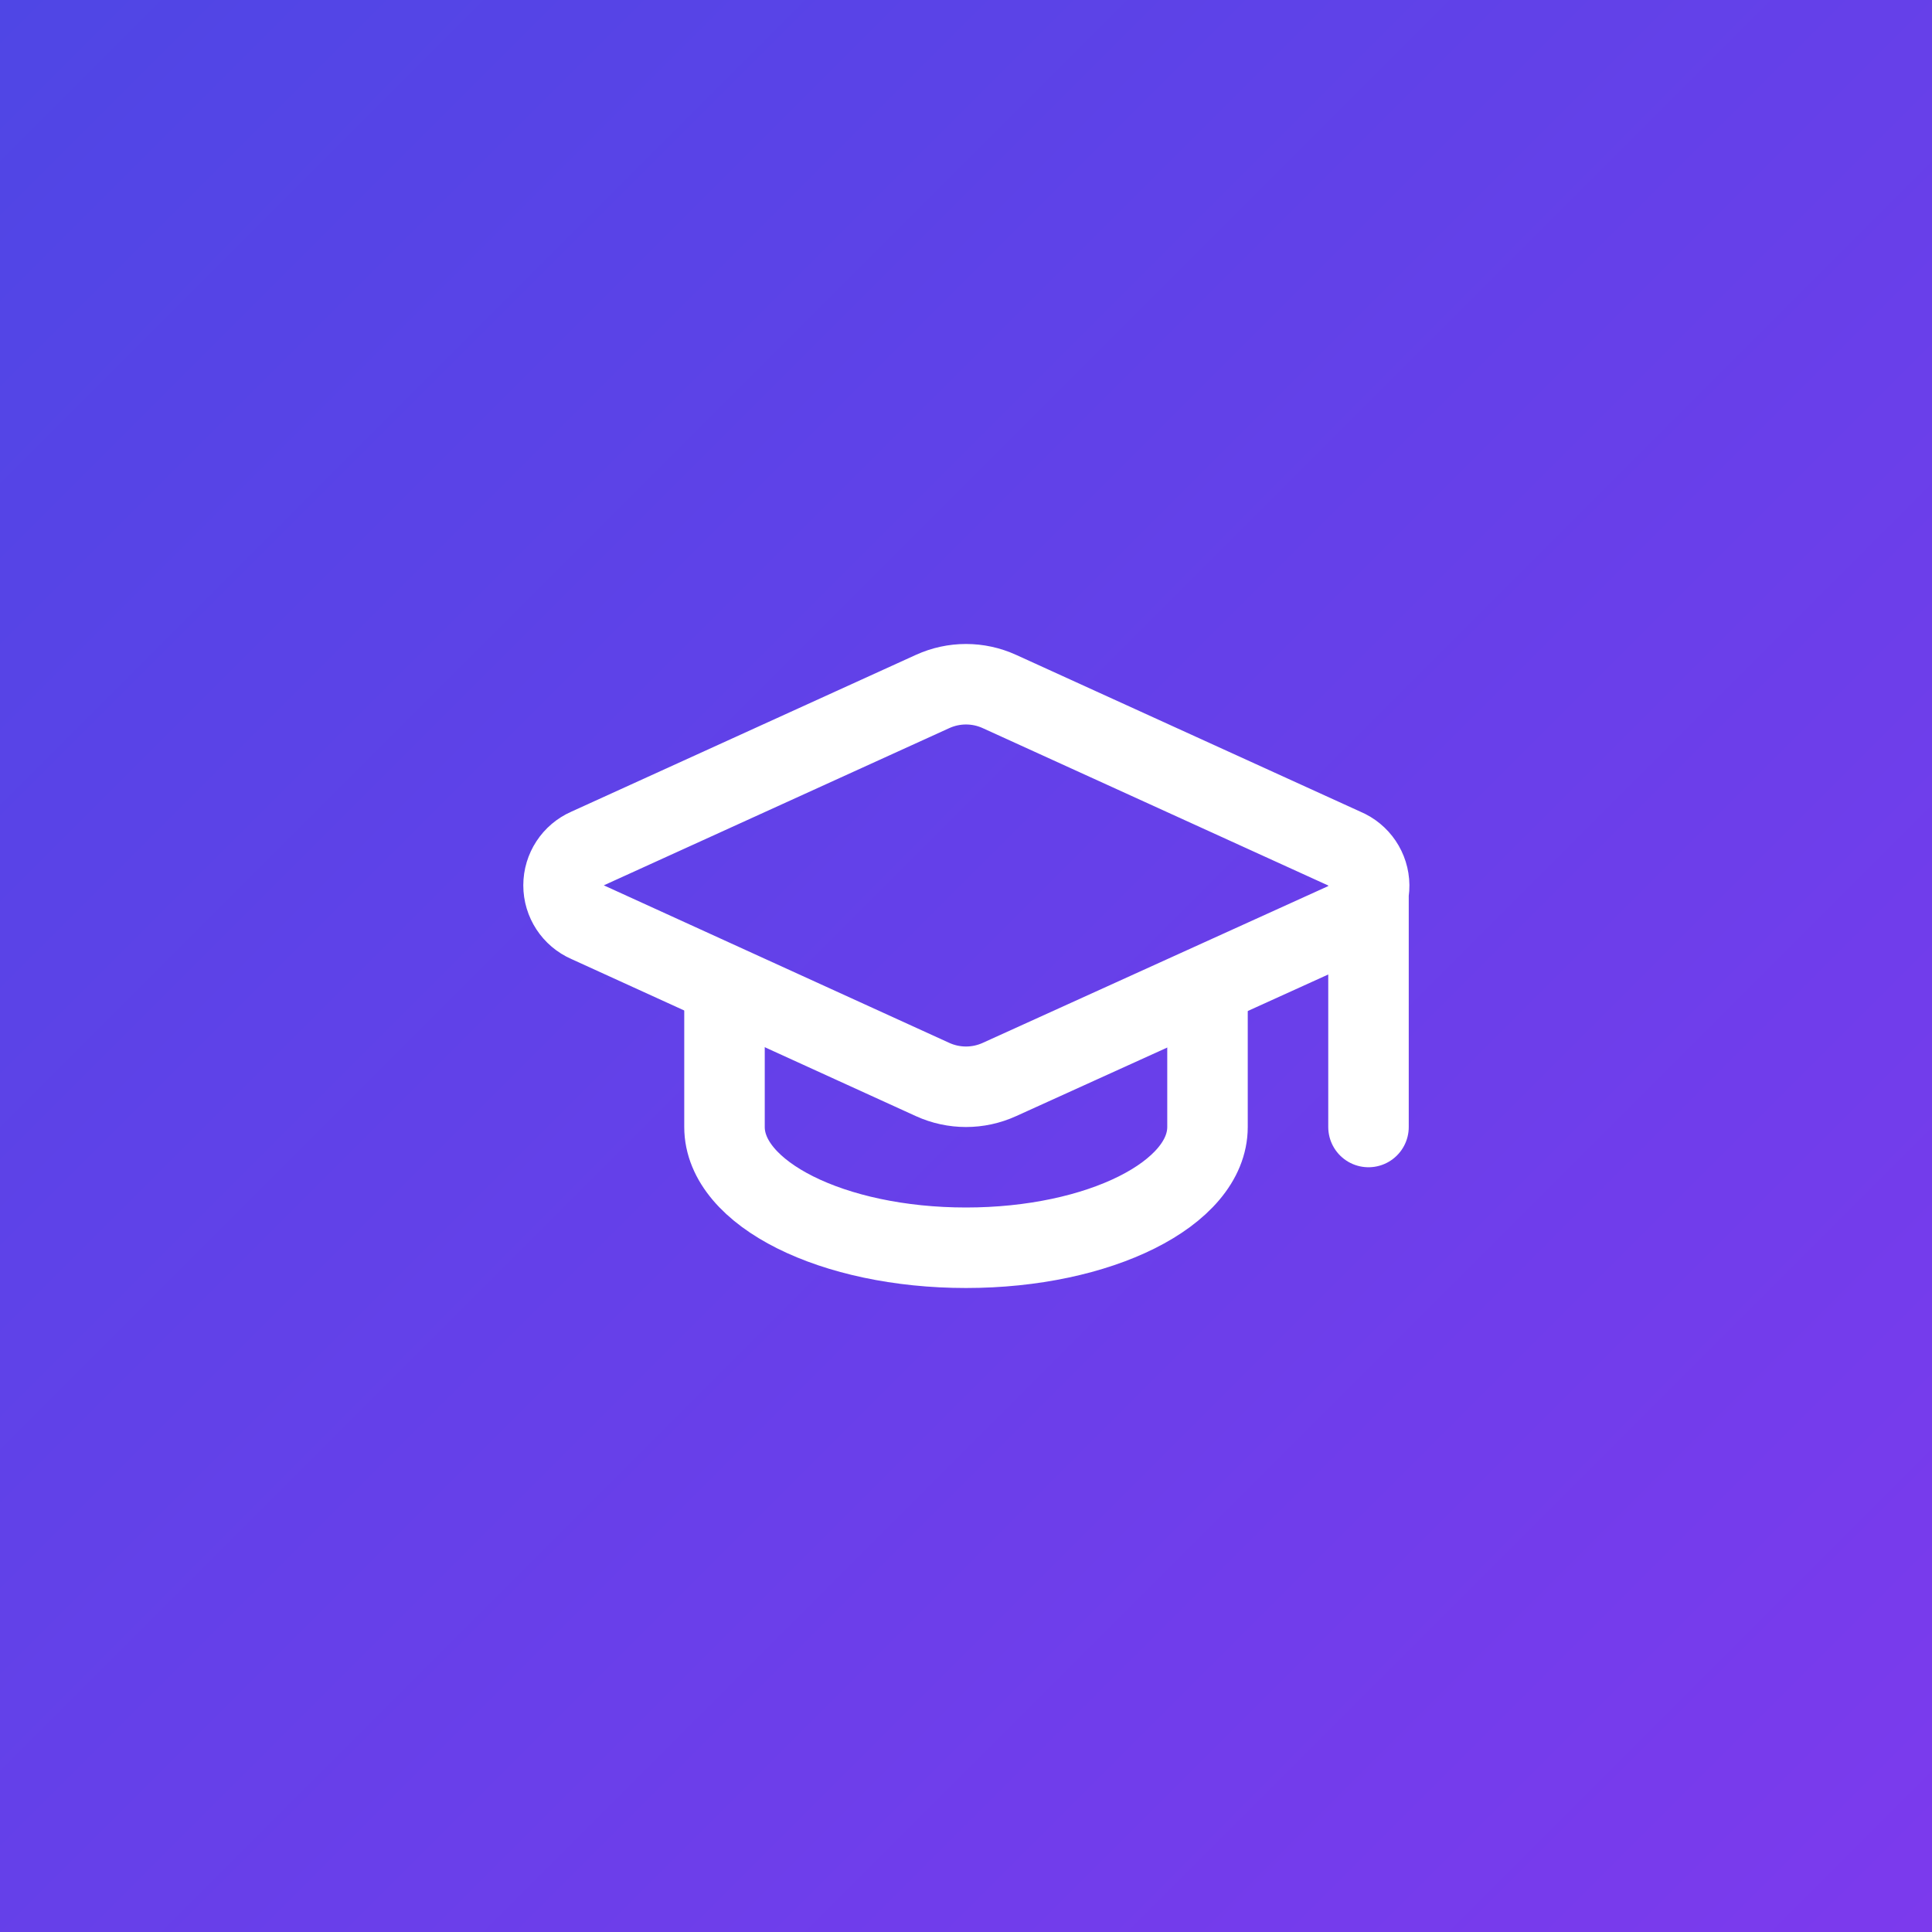
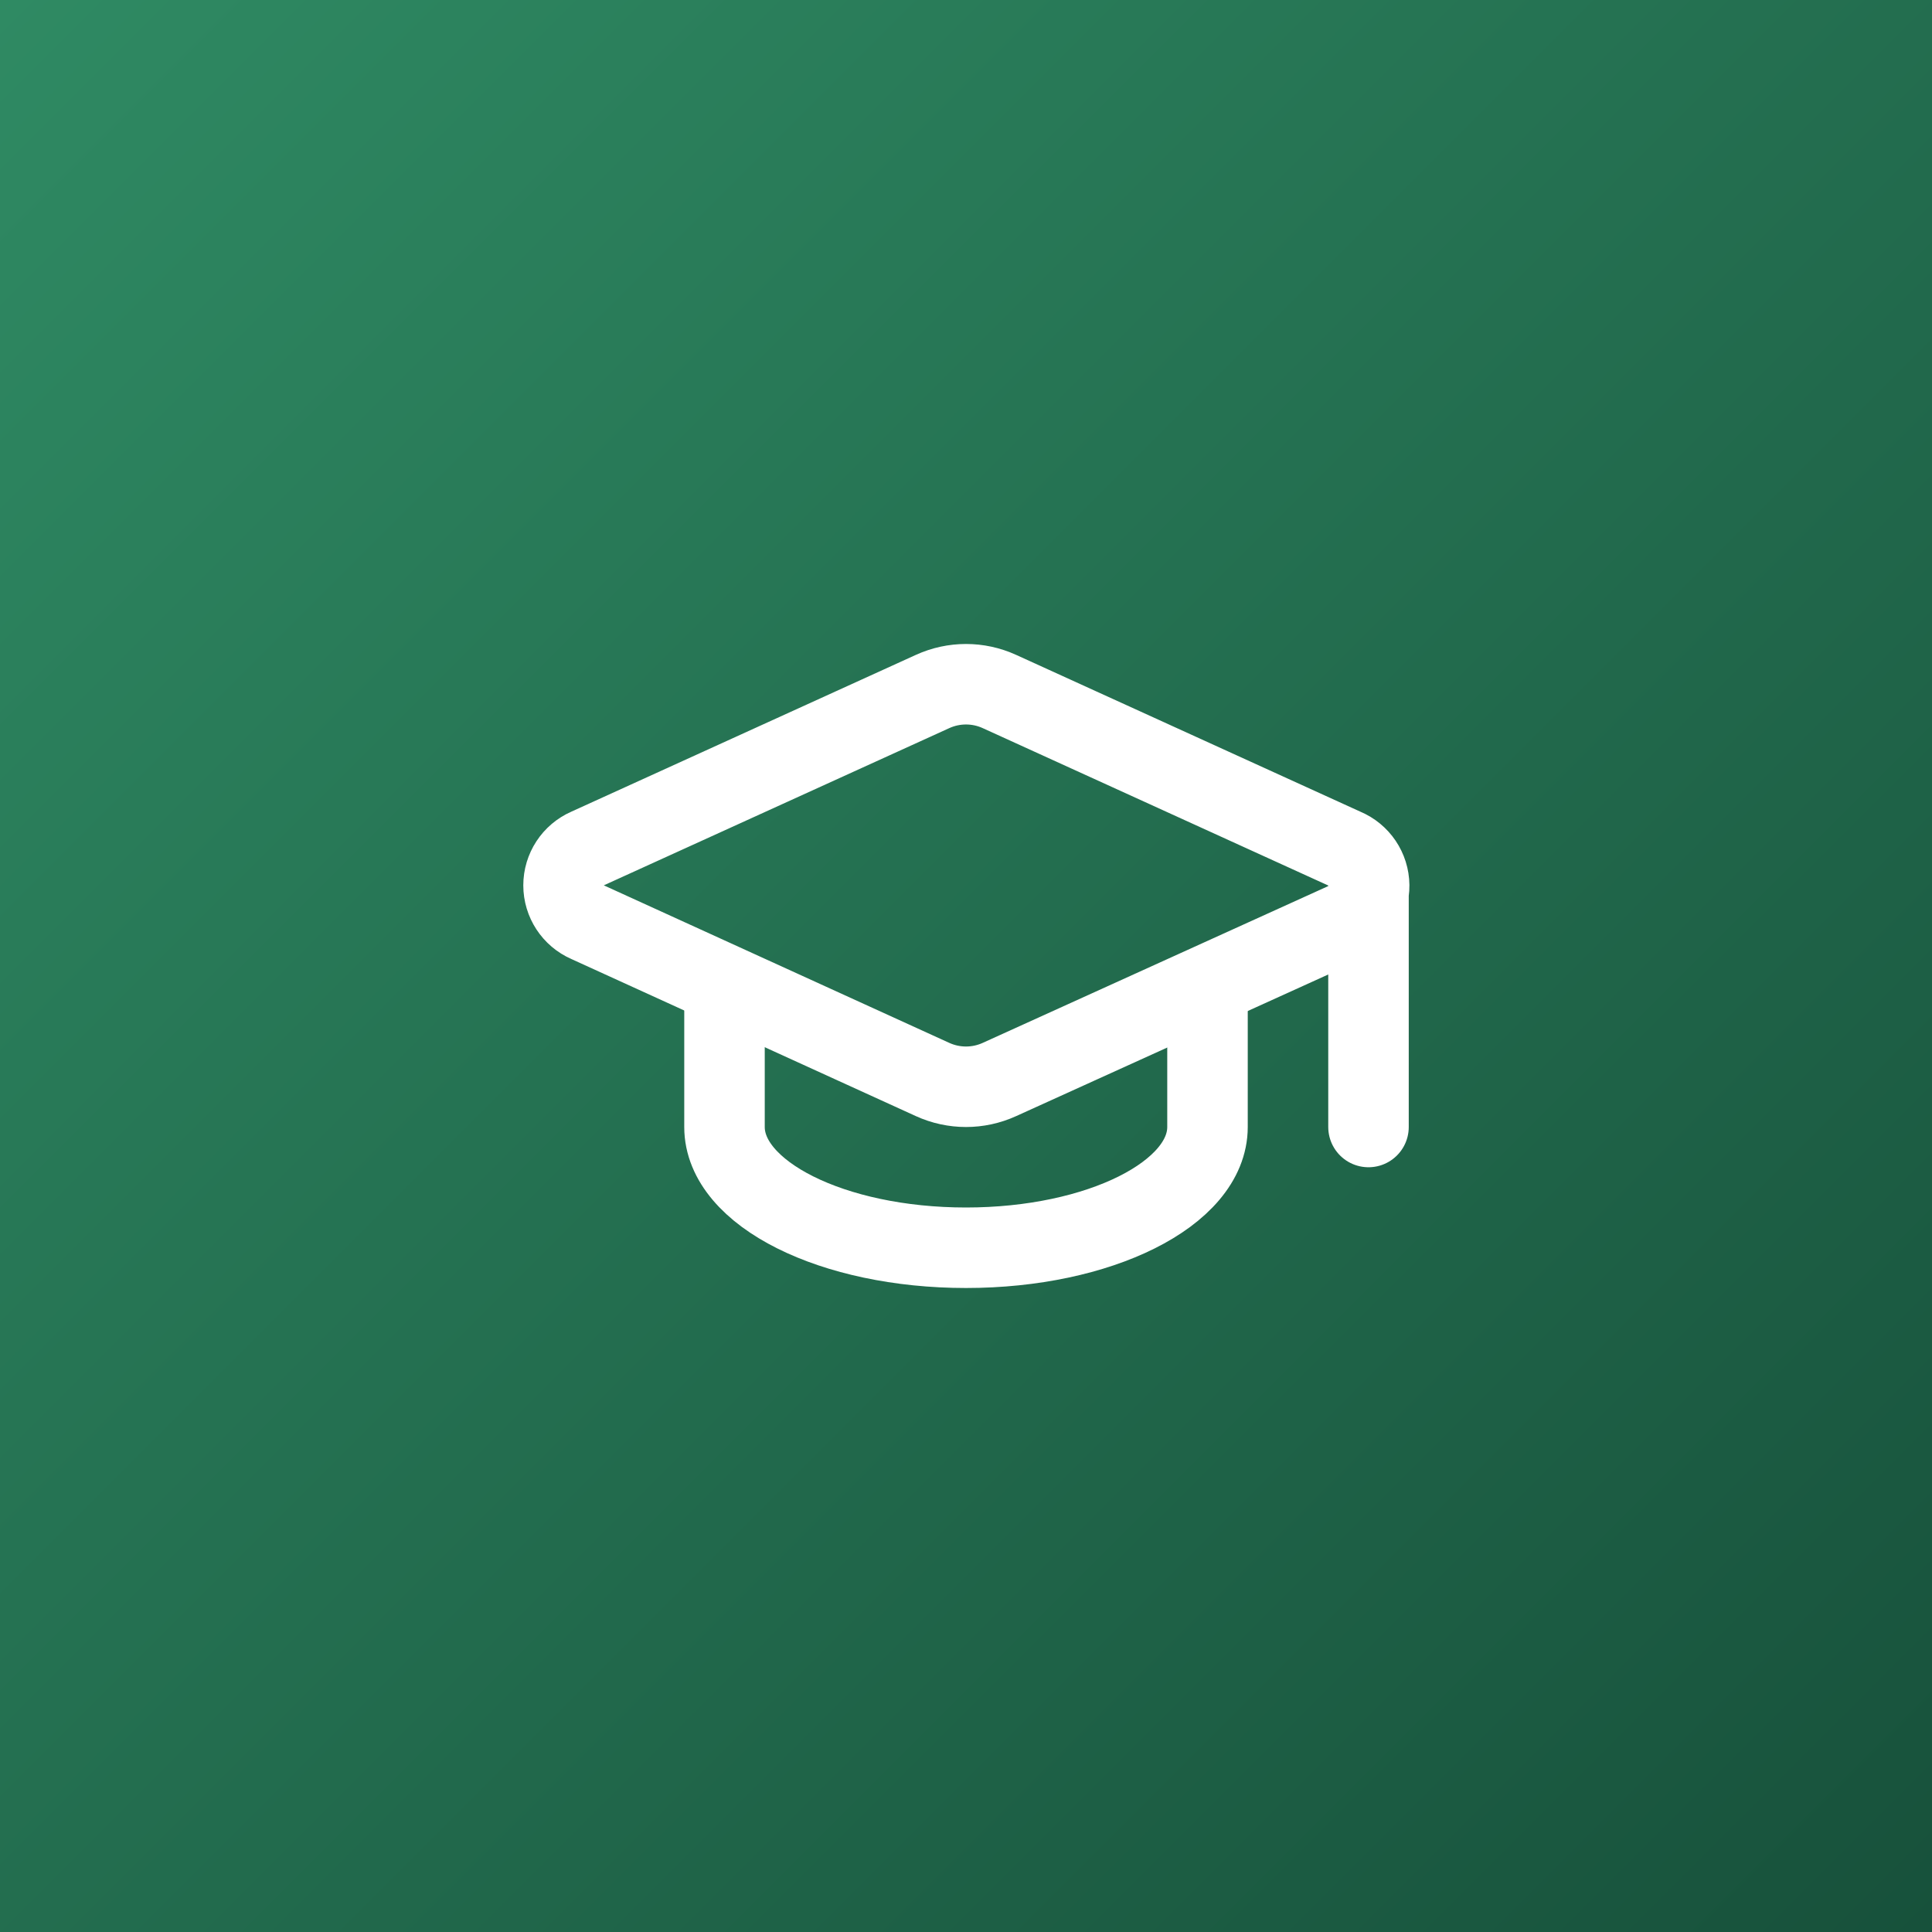
<svg xmlns="http://www.w3.org/2000/svg" viewBox="0 0 64 64" width="64" height="64">
  <defs>
    <linearGradient id="ehs" x1="0" y1="0" x2="64" y2="64" gradientUnits="userSpaceOnUse">
-       <stop stop-color="#4F46E5" />
-       <stop offset="1" stop-color="#7C3AED" />
+       <stop stop-color="#2F8A63" />
+       <stop offset="1" stop-color="#17513B" />
    </linearGradient>
  </defs>
  <rect width="64" height="64" fill="url(#ehs)" />
  <g transform="translate(16 16) scale(1.333333)" fill="none" stroke="#FFFFFF" stroke-linecap="round" stroke-linejoin="round" stroke-width="2">
    <g fill="none" stroke="#FFFFFF" stroke-linecap="round" stroke-linejoin="round" stroke-width="2">
      <path d="M21.42 10.922a1 1 0 0 0-.019-1.838L12.83 5.18a2 2 0 0 0-1.66 0L2.6 9.08a1 1 0 0 0 0 1.832l8.57 3.908a2 2 0 0 0 1.66 0zM22 10v6" />
      <path d="M6 12.5V16a6 3 0 0 0 12 0v-3.5" />
    </g>
  </g>
</svg>
